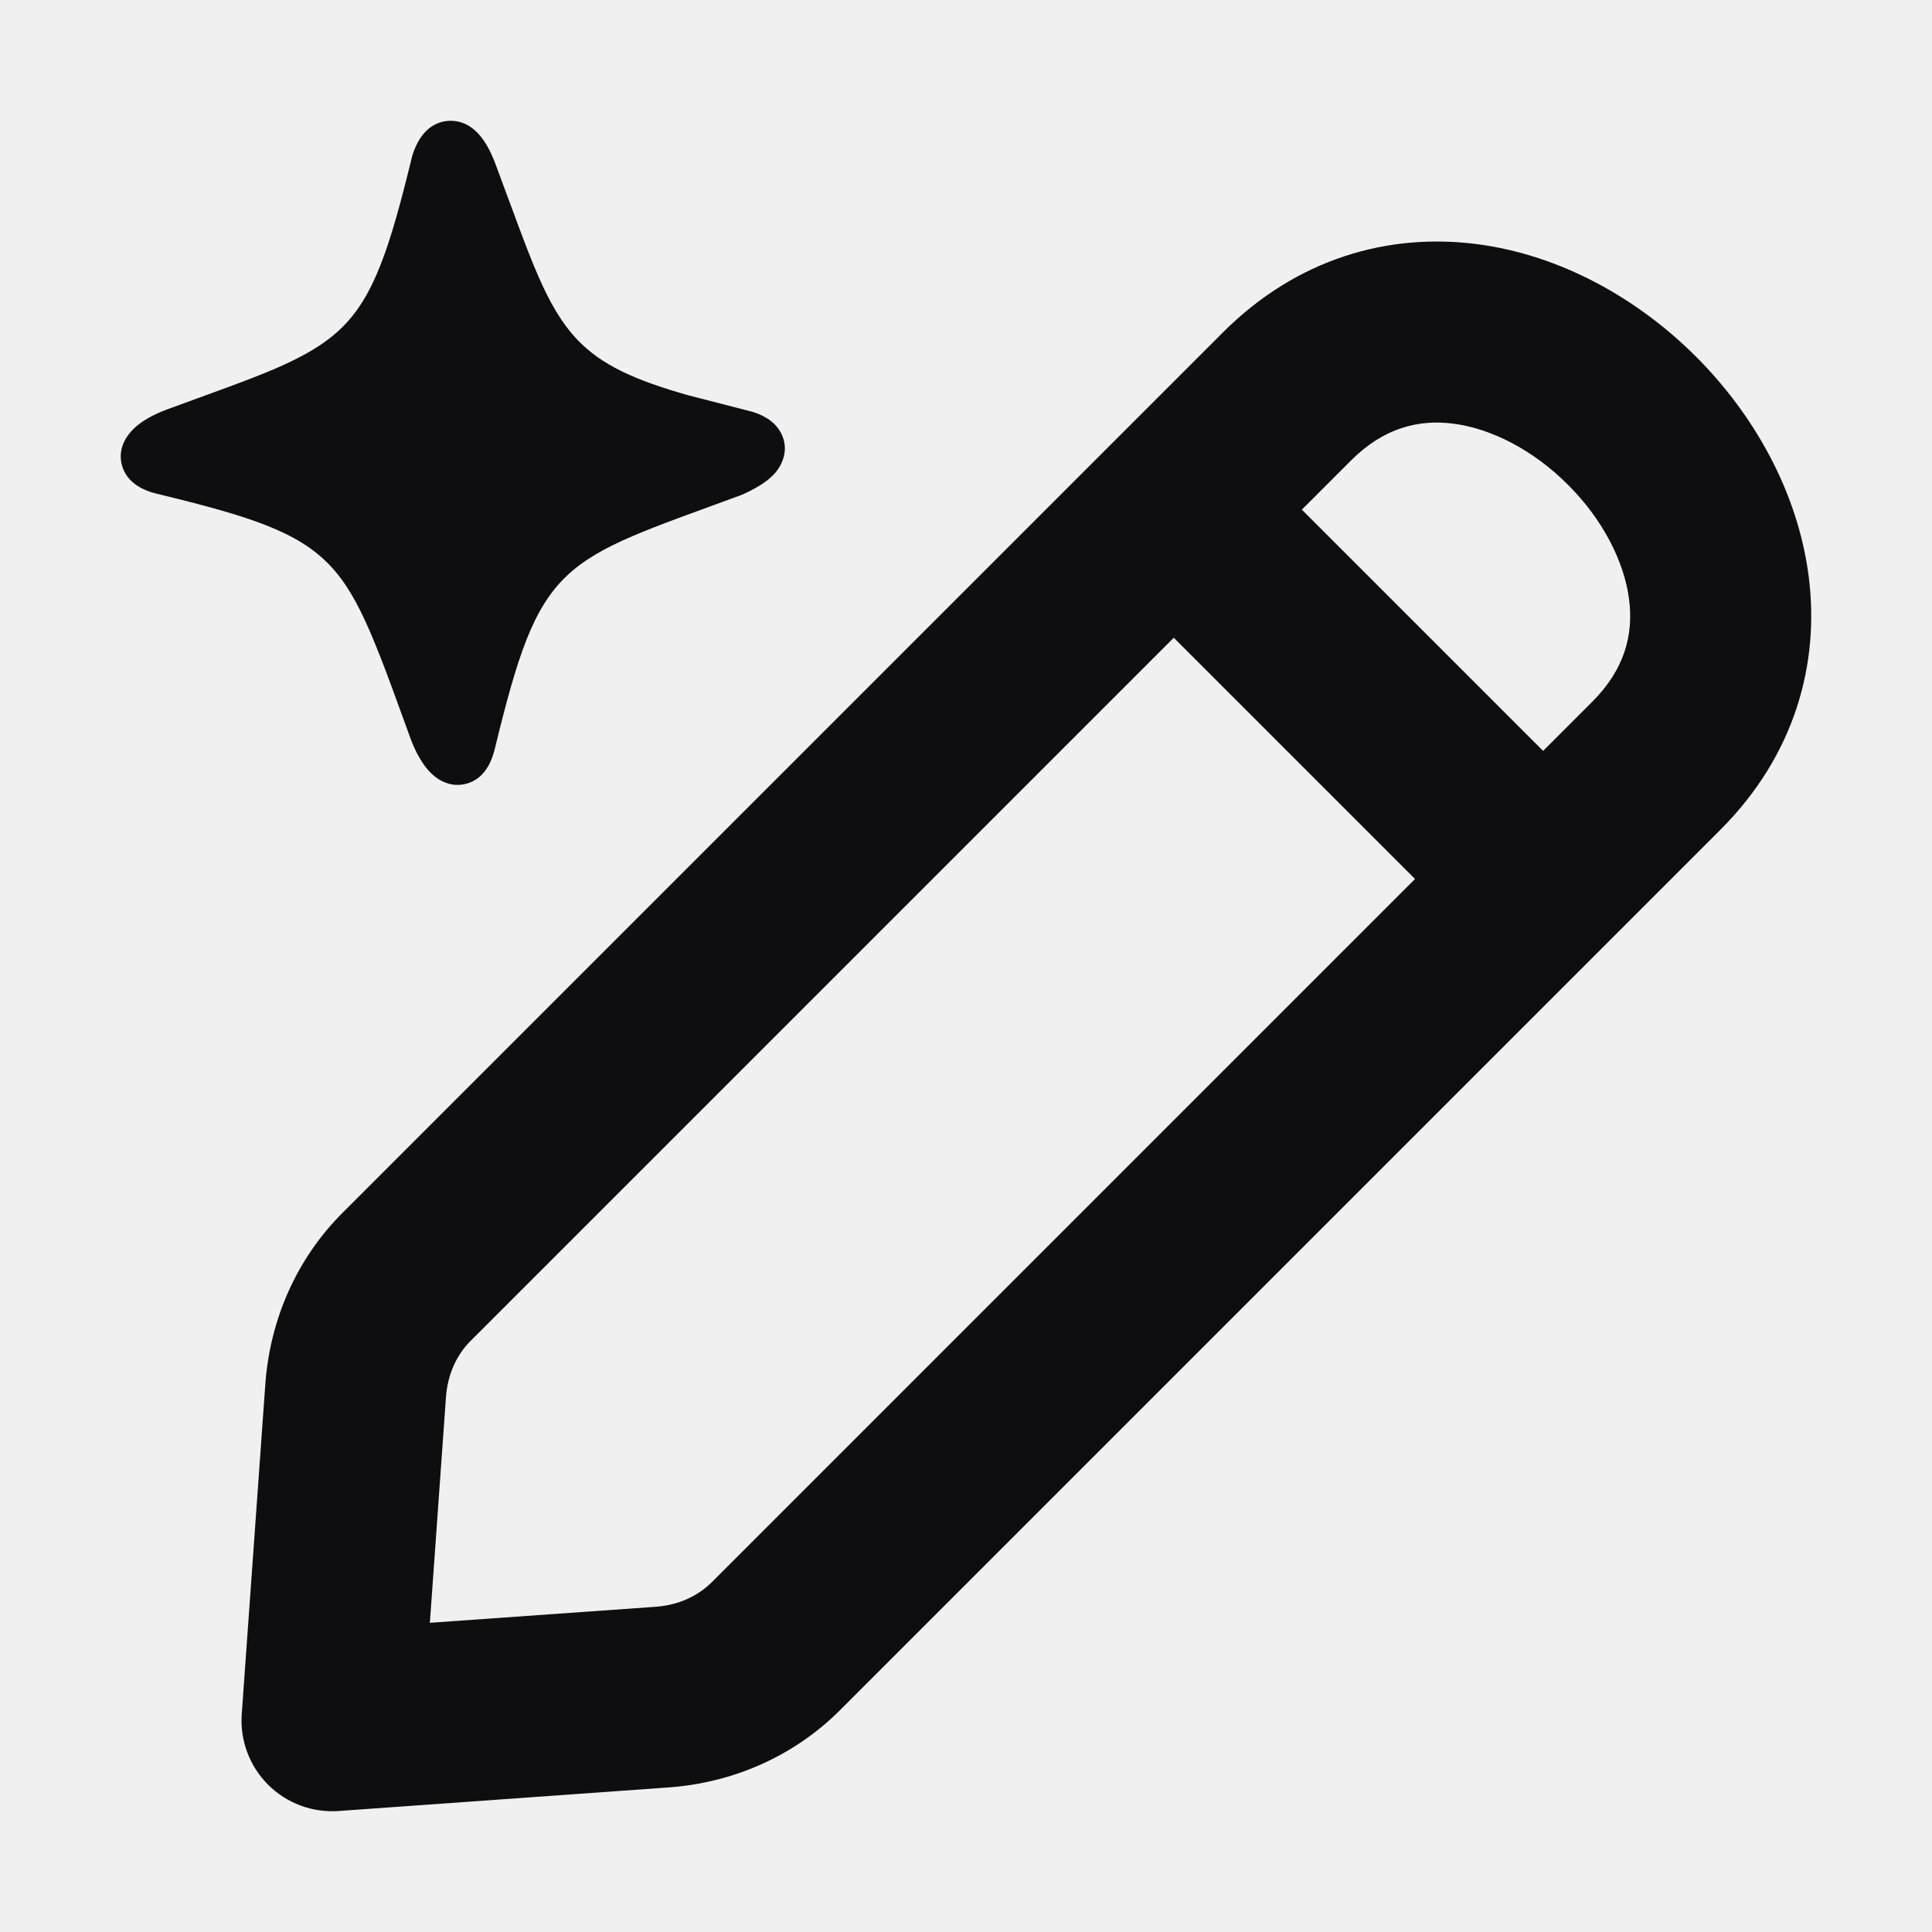
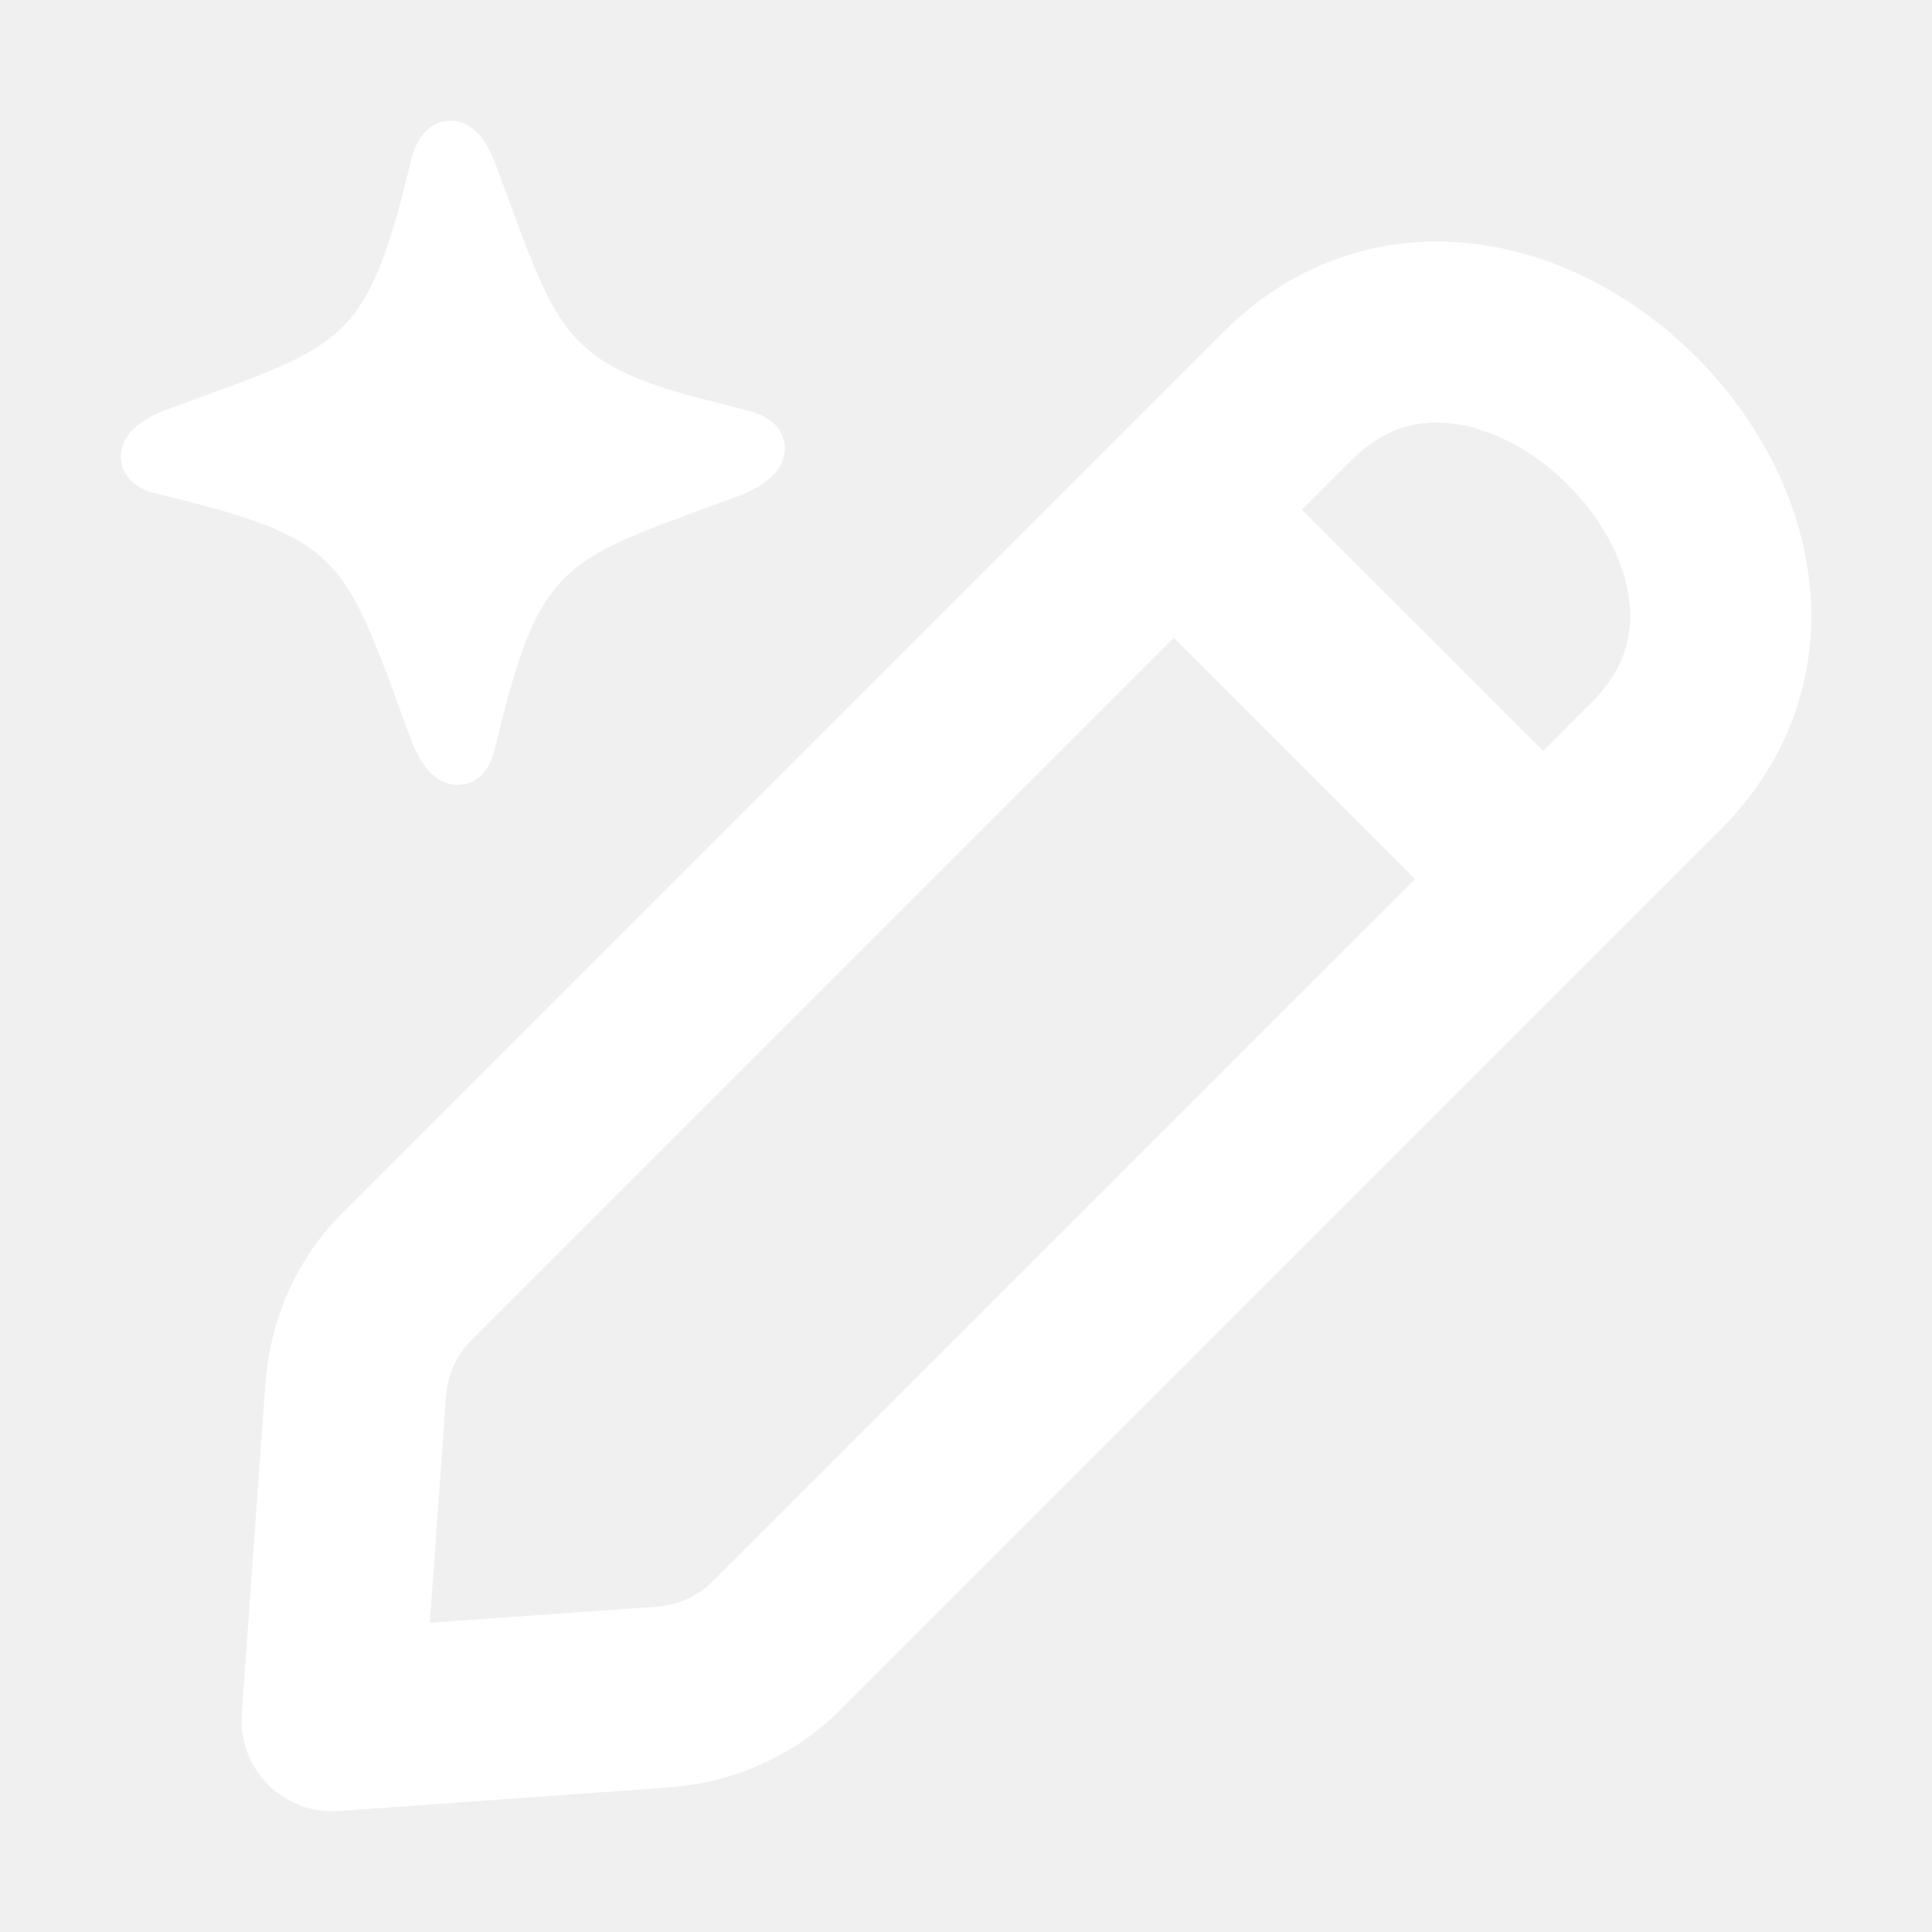
<svg xmlns="http://www.w3.org/2000/svg" width="24" height="24" viewBox="0 0 24 24" fill="none">
-   <path fill-rule="evenodd" clip-rule="evenodd" d="M18.342 3.032C19.394 3.167 20.354 3.716 21.069 4.431C21.784 5.146 22.332 6.106 22.468 7.158C22.608 8.249 22.293 9.386 21.371 10.308L10.433 21.246C9.863 21.816 9.108 22.146 8.306 22.204L4.206 22.497C3.88 22.52 3.561 22.401 3.33 22.17C3.099 21.939 2.98 21.619 3.003 21.294L3.296 17.194C3.354 16.392 3.684 15.637 4.254 15.067L15.192 4.129C16.114 3.207 17.251 2.892 18.342 3.032ZM5.845 16.658C5.676 16.827 5.561 17.067 5.54 17.355L5.34 20.159L8.145 19.96C8.433 19.939 8.672 19.824 8.842 19.655L17.578 10.919L14.581 7.922L5.845 16.658ZM18.055 5.263C17.622 5.207 17.189 5.314 16.783 5.72L16.172 6.331L19.169 9.328L19.78 8.717C20.186 8.311 20.293 7.878 20.237 7.445C20.176 6.974 19.91 6.453 19.478 6.022C19.047 5.59 18.526 5.324 18.055 5.263Z" fill="#0E0E10" />
-   <path d="M5.573 1.501C5.673 1.495 5.759 1.525 5.82 1.561C5.93 1.626 6.002 1.729 6.044 1.8C6.092 1.88 6.131 1.971 6.164 2.062L6.443 2.814C6.526 3.036 6.601 3.233 6.676 3.405C6.824 3.75 6.974 4.011 7.172 4.22C7.471 4.533 7.878 4.72 8.552 4.911L9.337 5.113C9.44 5.144 9.614 5.21 9.702 5.379C9.815 5.597 9.701 5.788 9.638 5.865C9.57 5.946 9.481 6.006 9.415 6.045C9.344 6.087 9.269 6.124 9.204 6.151C8.647 6.356 8.197 6.514 7.853 6.662C7.508 6.81 7.246 6.958 7.037 7.157C6.62 7.555 6.428 8.146 6.147 9.301C6.12 9.41 6.064 9.585 5.911 9.684C5.82 9.742 5.712 9.762 5.611 9.744C5.519 9.727 5.448 9.683 5.403 9.647C5.316 9.579 5.253 9.486 5.212 9.416C5.168 9.34 5.13 9.256 5.102 9.18C4.931 8.716 4.779 8.272 4.593 7.839C4.443 7.494 4.296 7.231 4.097 7.022C3.699 6.605 3.108 6.414 1.95 6.134C1.843 6.108 1.669 6.051 1.569 5.9C1.509 5.809 1.488 5.701 1.506 5.598C1.523 5.506 1.568 5.435 1.603 5.39C1.671 5.303 1.763 5.239 1.833 5.198C1.909 5.154 1.992 5.117 2.067 5.089C2.628 4.882 3.068 4.73 3.413 4.582C3.759 4.433 4.021 4.285 4.229 4.087C4.645 3.691 4.842 3.082 5.121 1.936C5.154 1.831 5.21 1.696 5.321 1.602C5.384 1.549 5.47 1.507 5.573 1.501Z" fill="#0E0E10" />
+   <path fill-rule="evenodd" clip-rule="evenodd" d="M18.342 3.032C19.394 3.167 20.354 3.716 21.069 4.431C21.784 5.146 22.332 6.106 22.468 7.158C22.608 8.249 22.293 9.386 21.371 10.308L10.433 21.246C9.863 21.816 9.108 22.146 8.306 22.204L4.206 22.497C3.88 22.52 3.561 22.401 3.33 22.17C3.099 21.939 2.98 21.619 3.003 21.294L3.296 17.194C3.354 16.392 3.684 15.637 4.254 15.067L15.192 4.129C16.114 3.207 17.251 2.892 18.342 3.032ZM5.845 16.658C5.676 16.827 5.561 17.067 5.54 17.355L5.34 20.159L8.145 19.96C8.433 19.939 8.672 19.824 8.842 19.655L17.578 10.919L14.581 7.922L5.845 16.658ZM18.055 5.263C17.622 5.207 17.189 5.314 16.783 5.72L16.172 6.331L19.169 9.328L19.78 8.717C20.186 8.311 20.293 7.878 20.237 7.445C20.176 6.974 19.91 6.453 19.478 6.022C19.047 5.59 18.526 5.324 18.055 5.263Z" fill="#FFFFFF" />
+   <path d="M5.573 1.501C5.673 1.495 5.759 1.525 5.82 1.561C5.93 1.626 6.002 1.729 6.044 1.8C6.092 1.88 6.131 1.971 6.164 2.062L6.443 2.814C6.526 3.036 6.601 3.233 6.676 3.405C6.824 3.75 6.974 4.011 7.172 4.22C7.471 4.533 7.878 4.72 8.552 4.911L9.337 5.113C9.44 5.144 9.614 5.21 9.702 5.379C9.815 5.597 9.701 5.788 9.638 5.865C9.57 5.946 9.481 6.006 9.415 6.045C9.344 6.087 9.269 6.124 9.204 6.151C8.647 6.356 8.197 6.514 7.853 6.662C7.508 6.81 7.246 6.958 7.037 7.157C6.62 7.555 6.428 8.146 6.147 9.301C6.12 9.41 6.064 9.585 5.911 9.684C5.82 9.742 5.712 9.762 5.611 9.744C5.519 9.727 5.448 9.683 5.403 9.647C5.316 9.579 5.253 9.486 5.212 9.416C5.168 9.34 5.13 9.256 5.102 9.18C4.931 8.716 4.779 8.272 4.593 7.839C4.443 7.494 4.296 7.231 4.097 7.022C3.699 6.605 3.108 6.414 1.95 6.134C1.843 6.108 1.669 6.051 1.569 5.9C1.509 5.809 1.488 5.701 1.506 5.598C1.523 5.506 1.568 5.435 1.603 5.39C1.671 5.303 1.763 5.239 1.833 5.198C1.909 5.154 1.992 5.117 2.067 5.089C2.628 4.882 3.068 4.73 3.413 4.582C3.759 4.433 4.021 4.285 4.229 4.087C4.645 3.691 4.842 3.082 5.121 1.936C5.154 1.831 5.21 1.696 5.321 1.602C5.384 1.549 5.47 1.507 5.573 1.501Z" fill="#FFFFFF" />
</svg>
